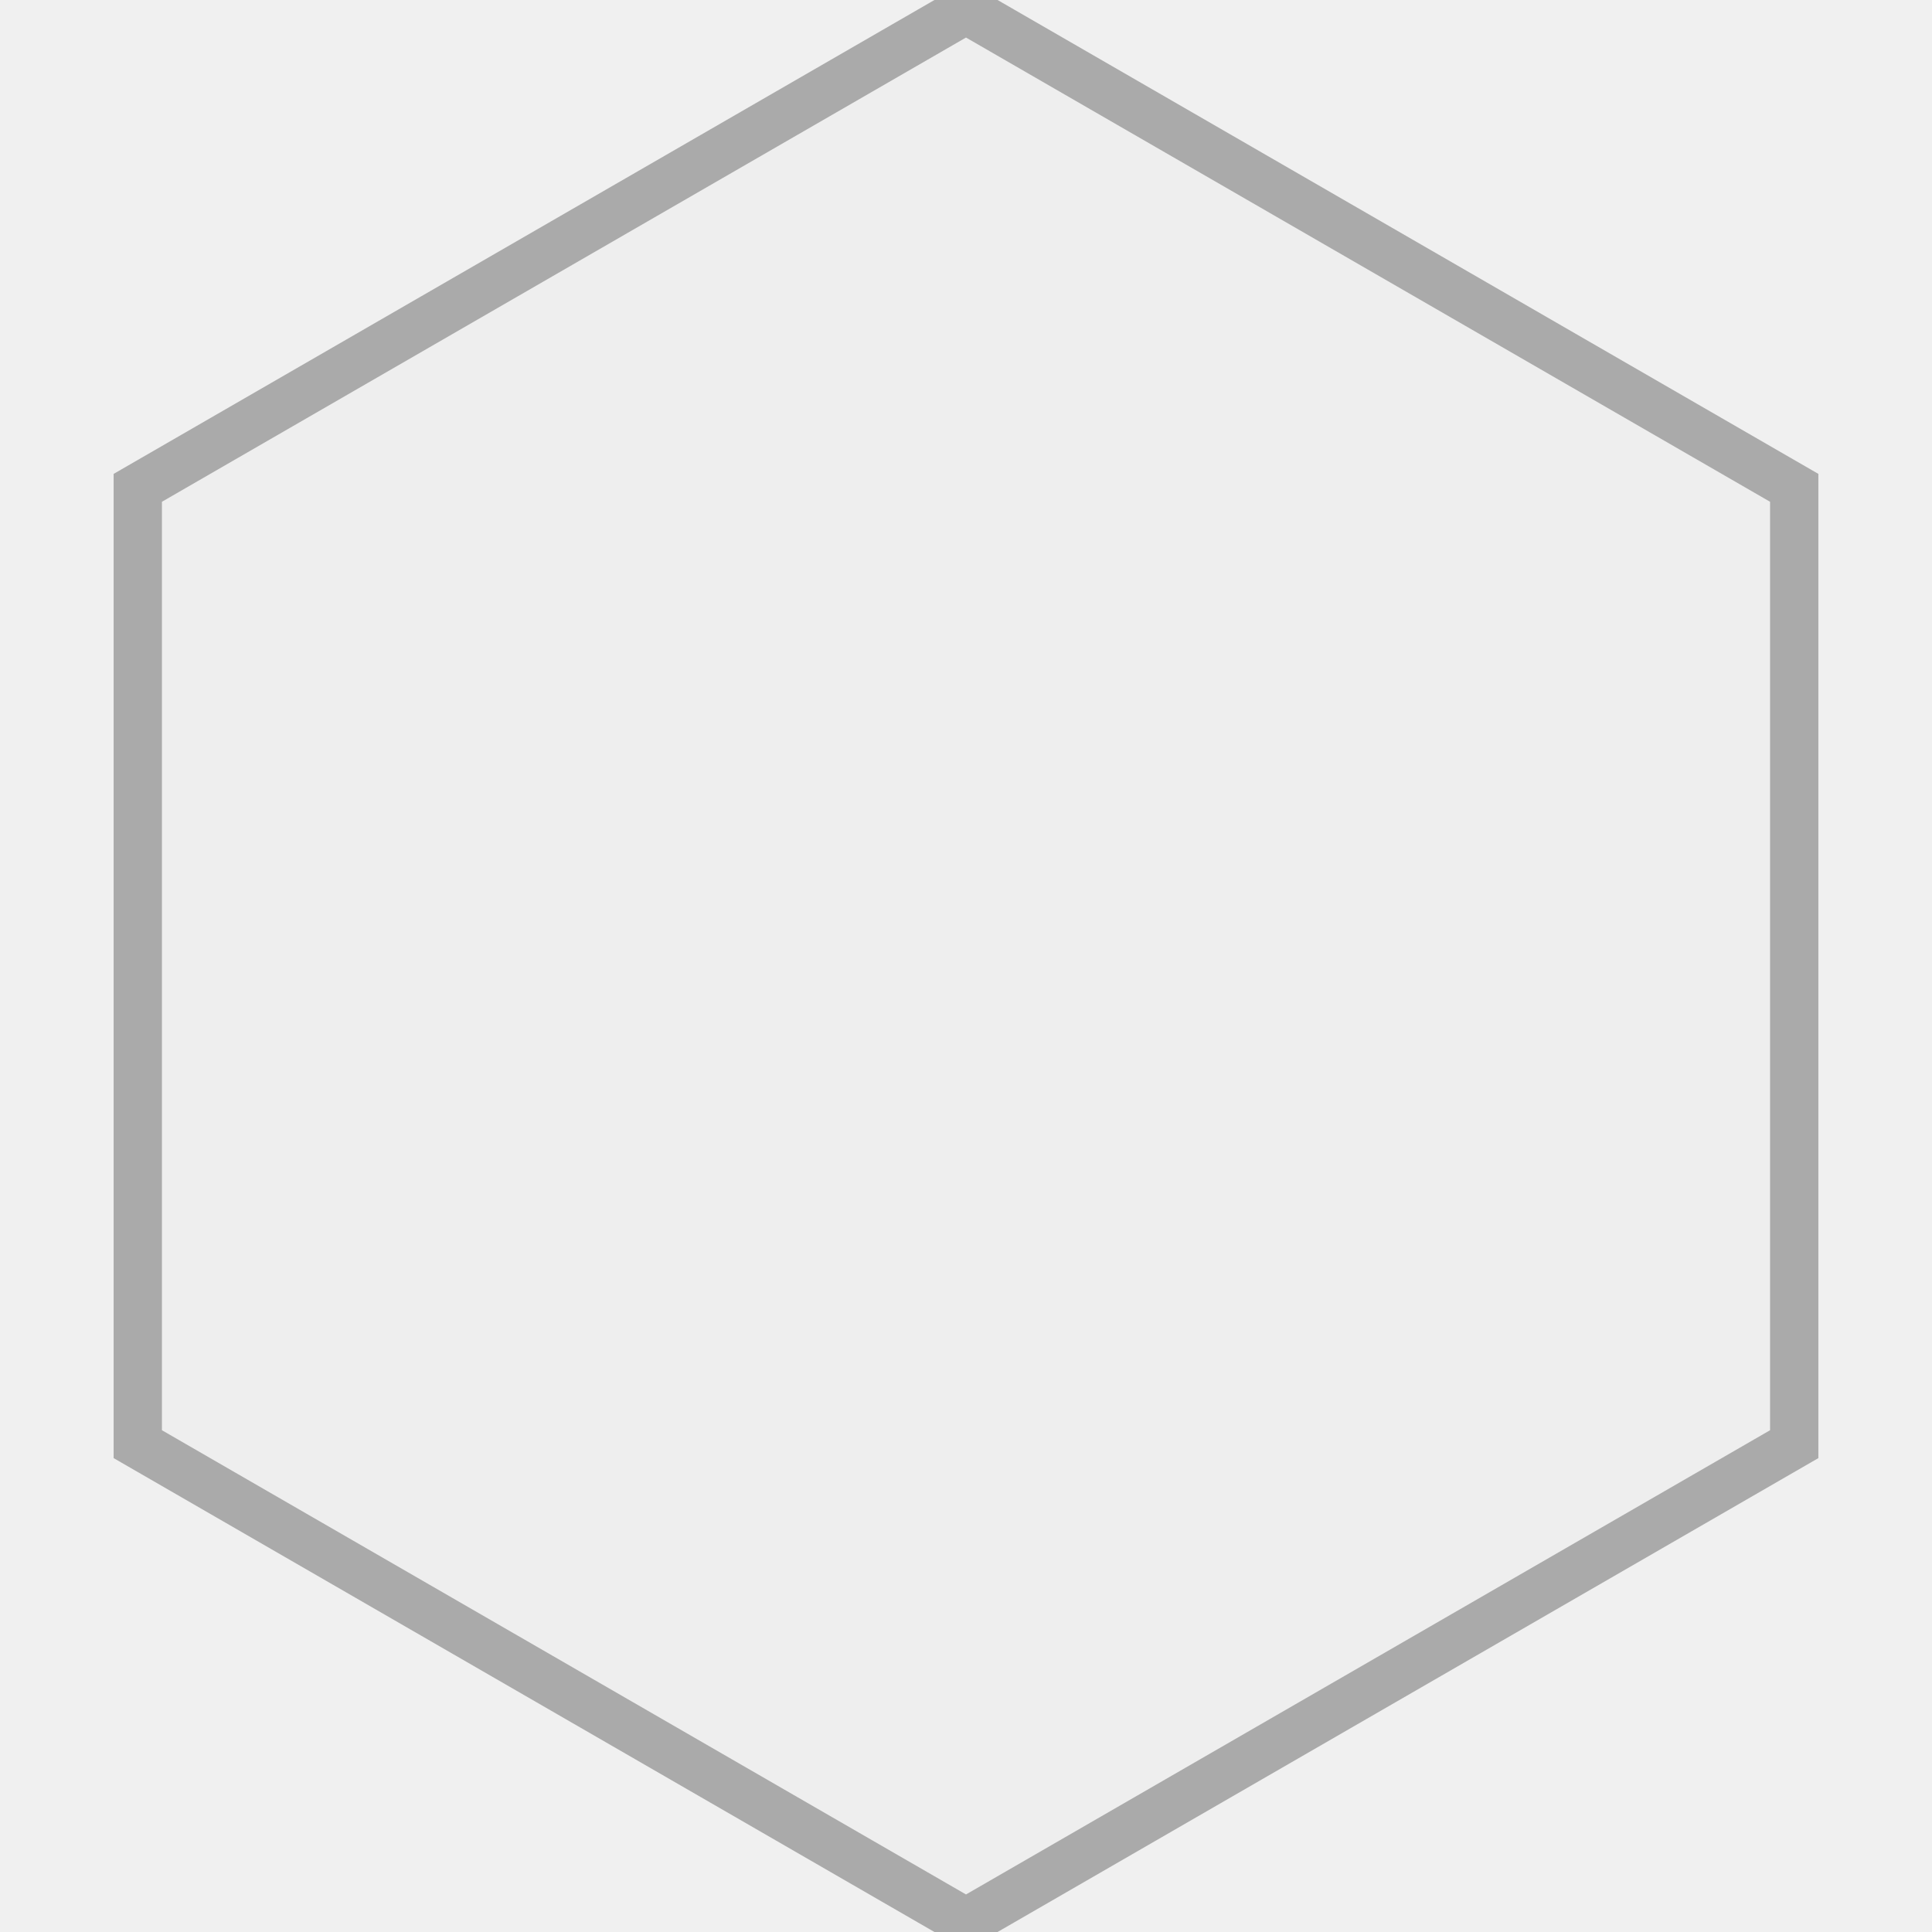
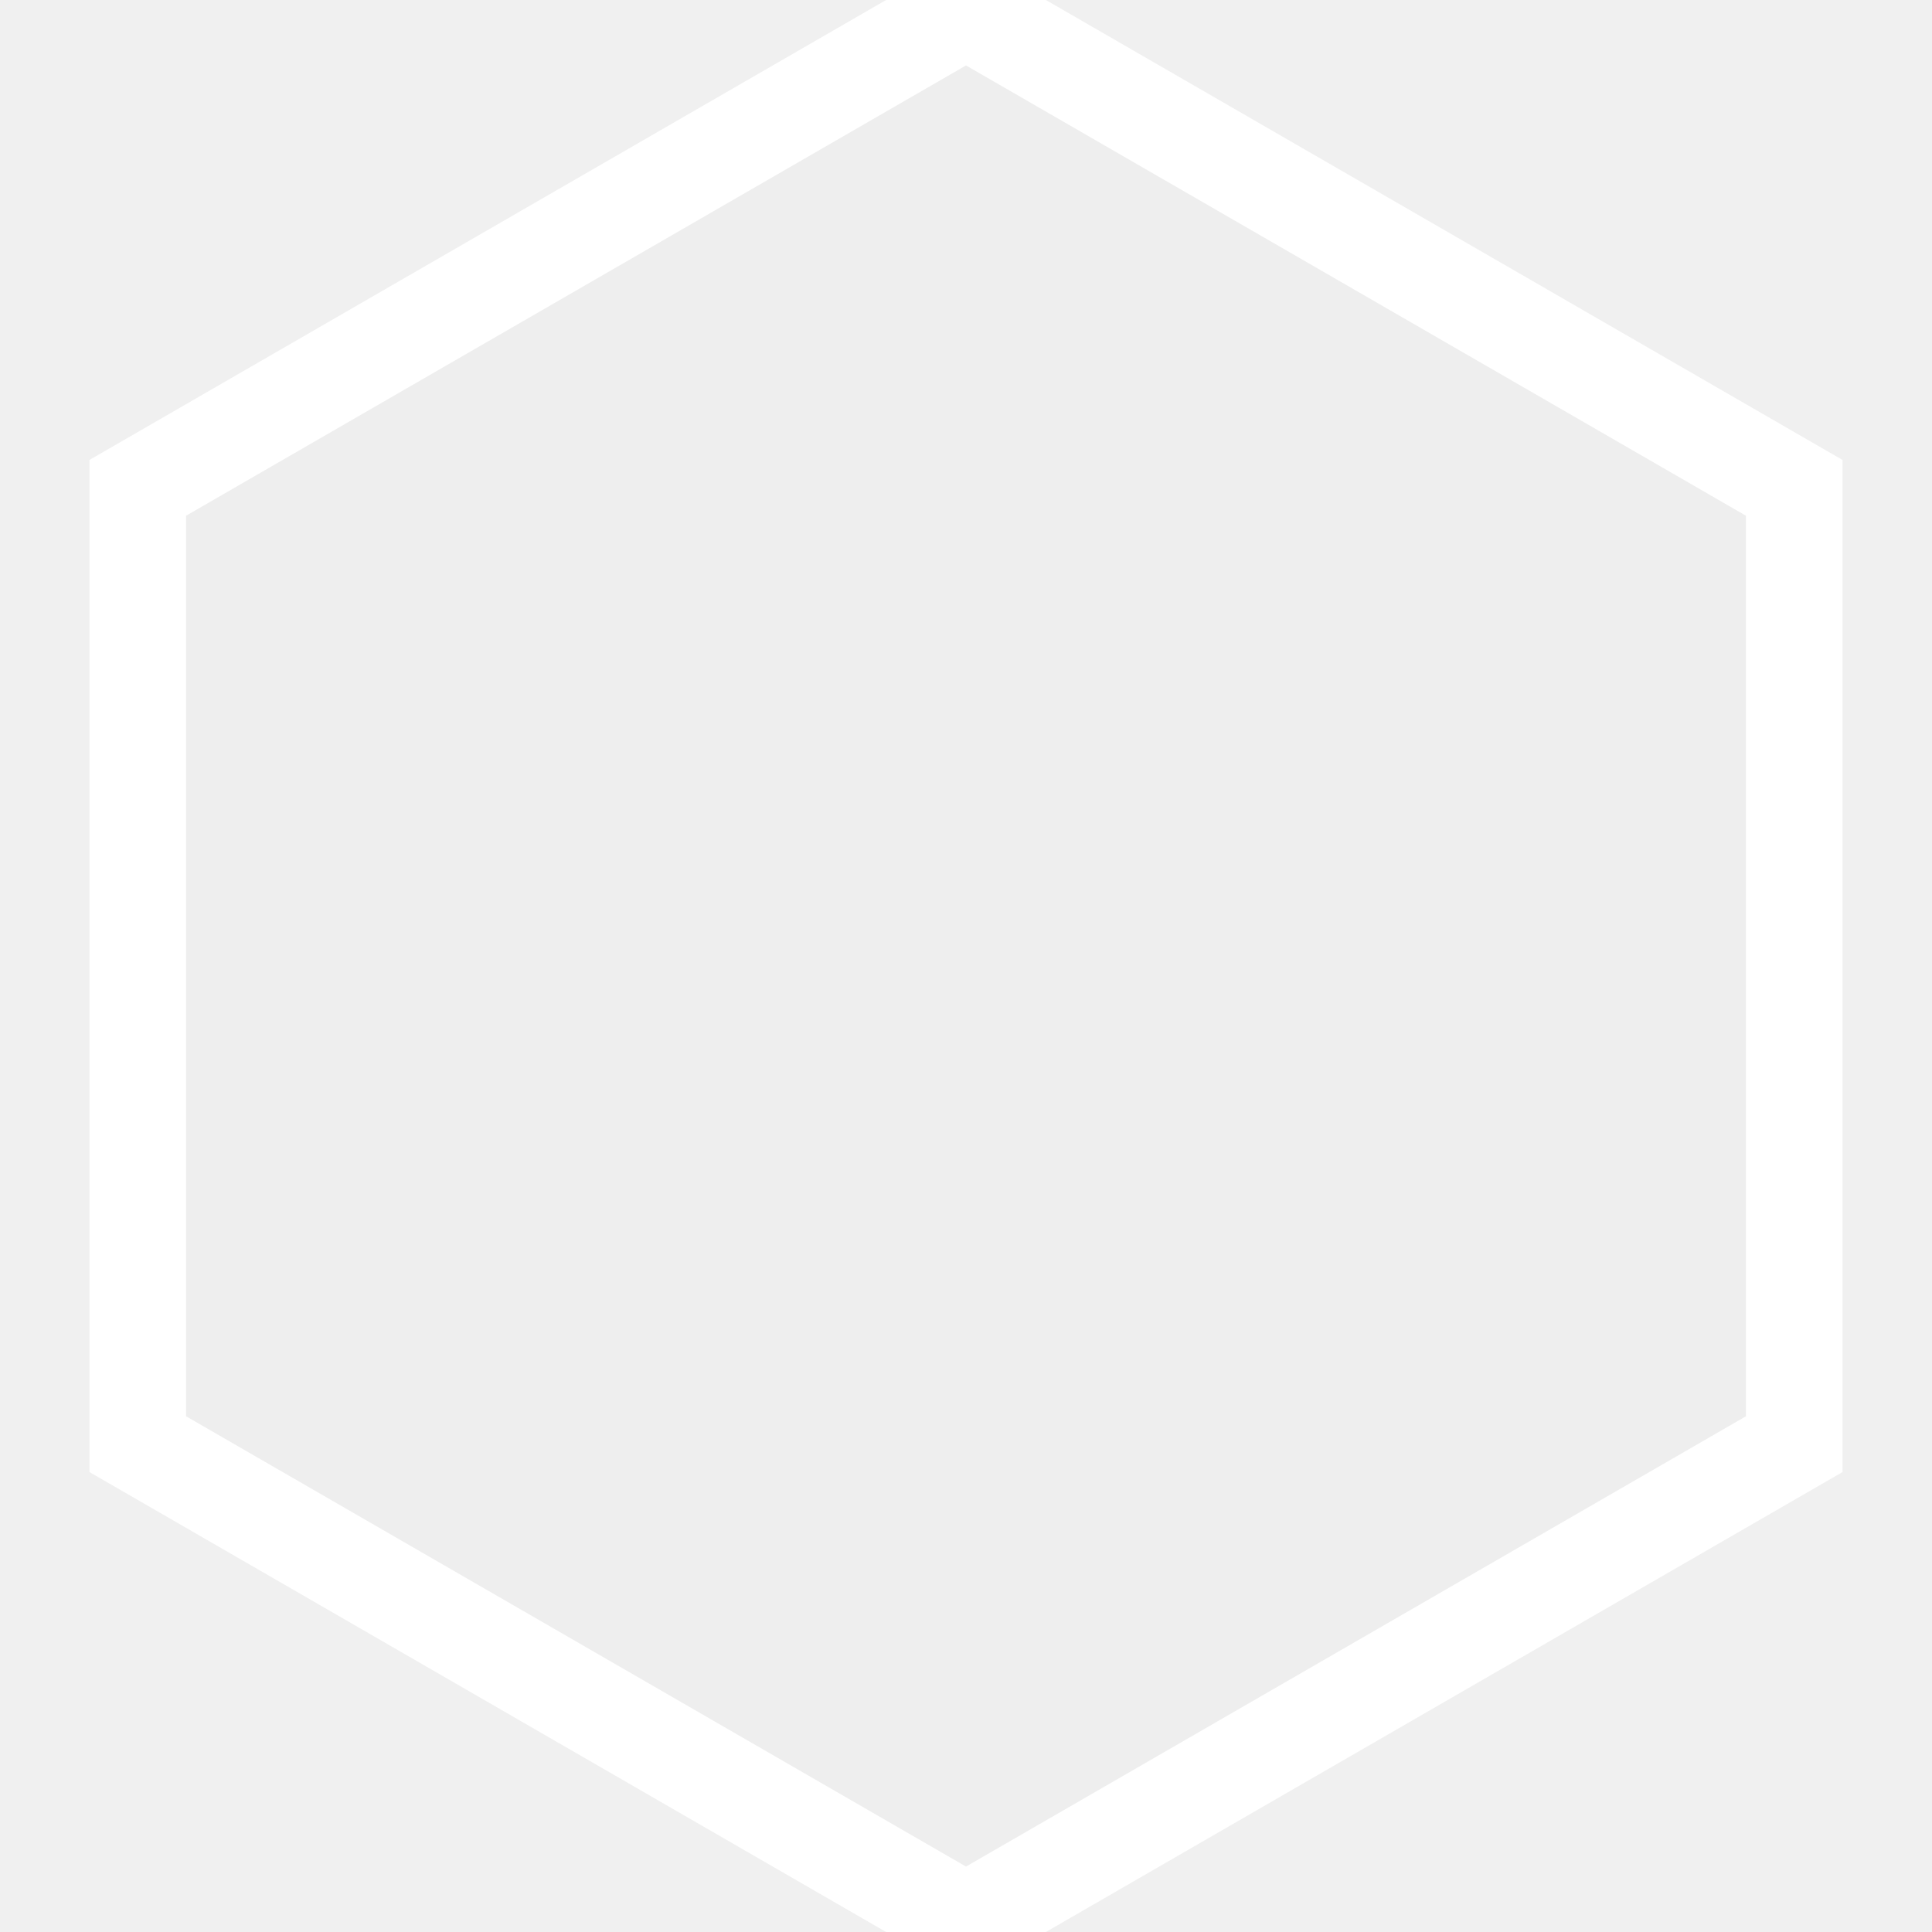
<svg xmlns="http://www.w3.org/2000/svg" width="200" height="200" viewBox="-100 -100 200 200">
  <clipPath id="H">
    <path d="M-82.272-47.5V47.5L0 95 82.272 47.5V-47.5L0-95Z" />
  </clipPath>
-   <path stroke-width="5" stroke="#aaa" d="M0-99 85.737-49.5V49.5L0 99-85.737 49.5V-49.5Z" fill="#202020" fill-opacity="0.01" />
+   <path stroke-width="10" stroke="#ffffff" d="M0-99 85.737-49.5V49.5L0 99-85.737 49.5V-49.5Z" fill="#202020" fill-opacity="0.01" />
  <g clip-path="url(#H)" fill="none">
  </g>
</svg>
